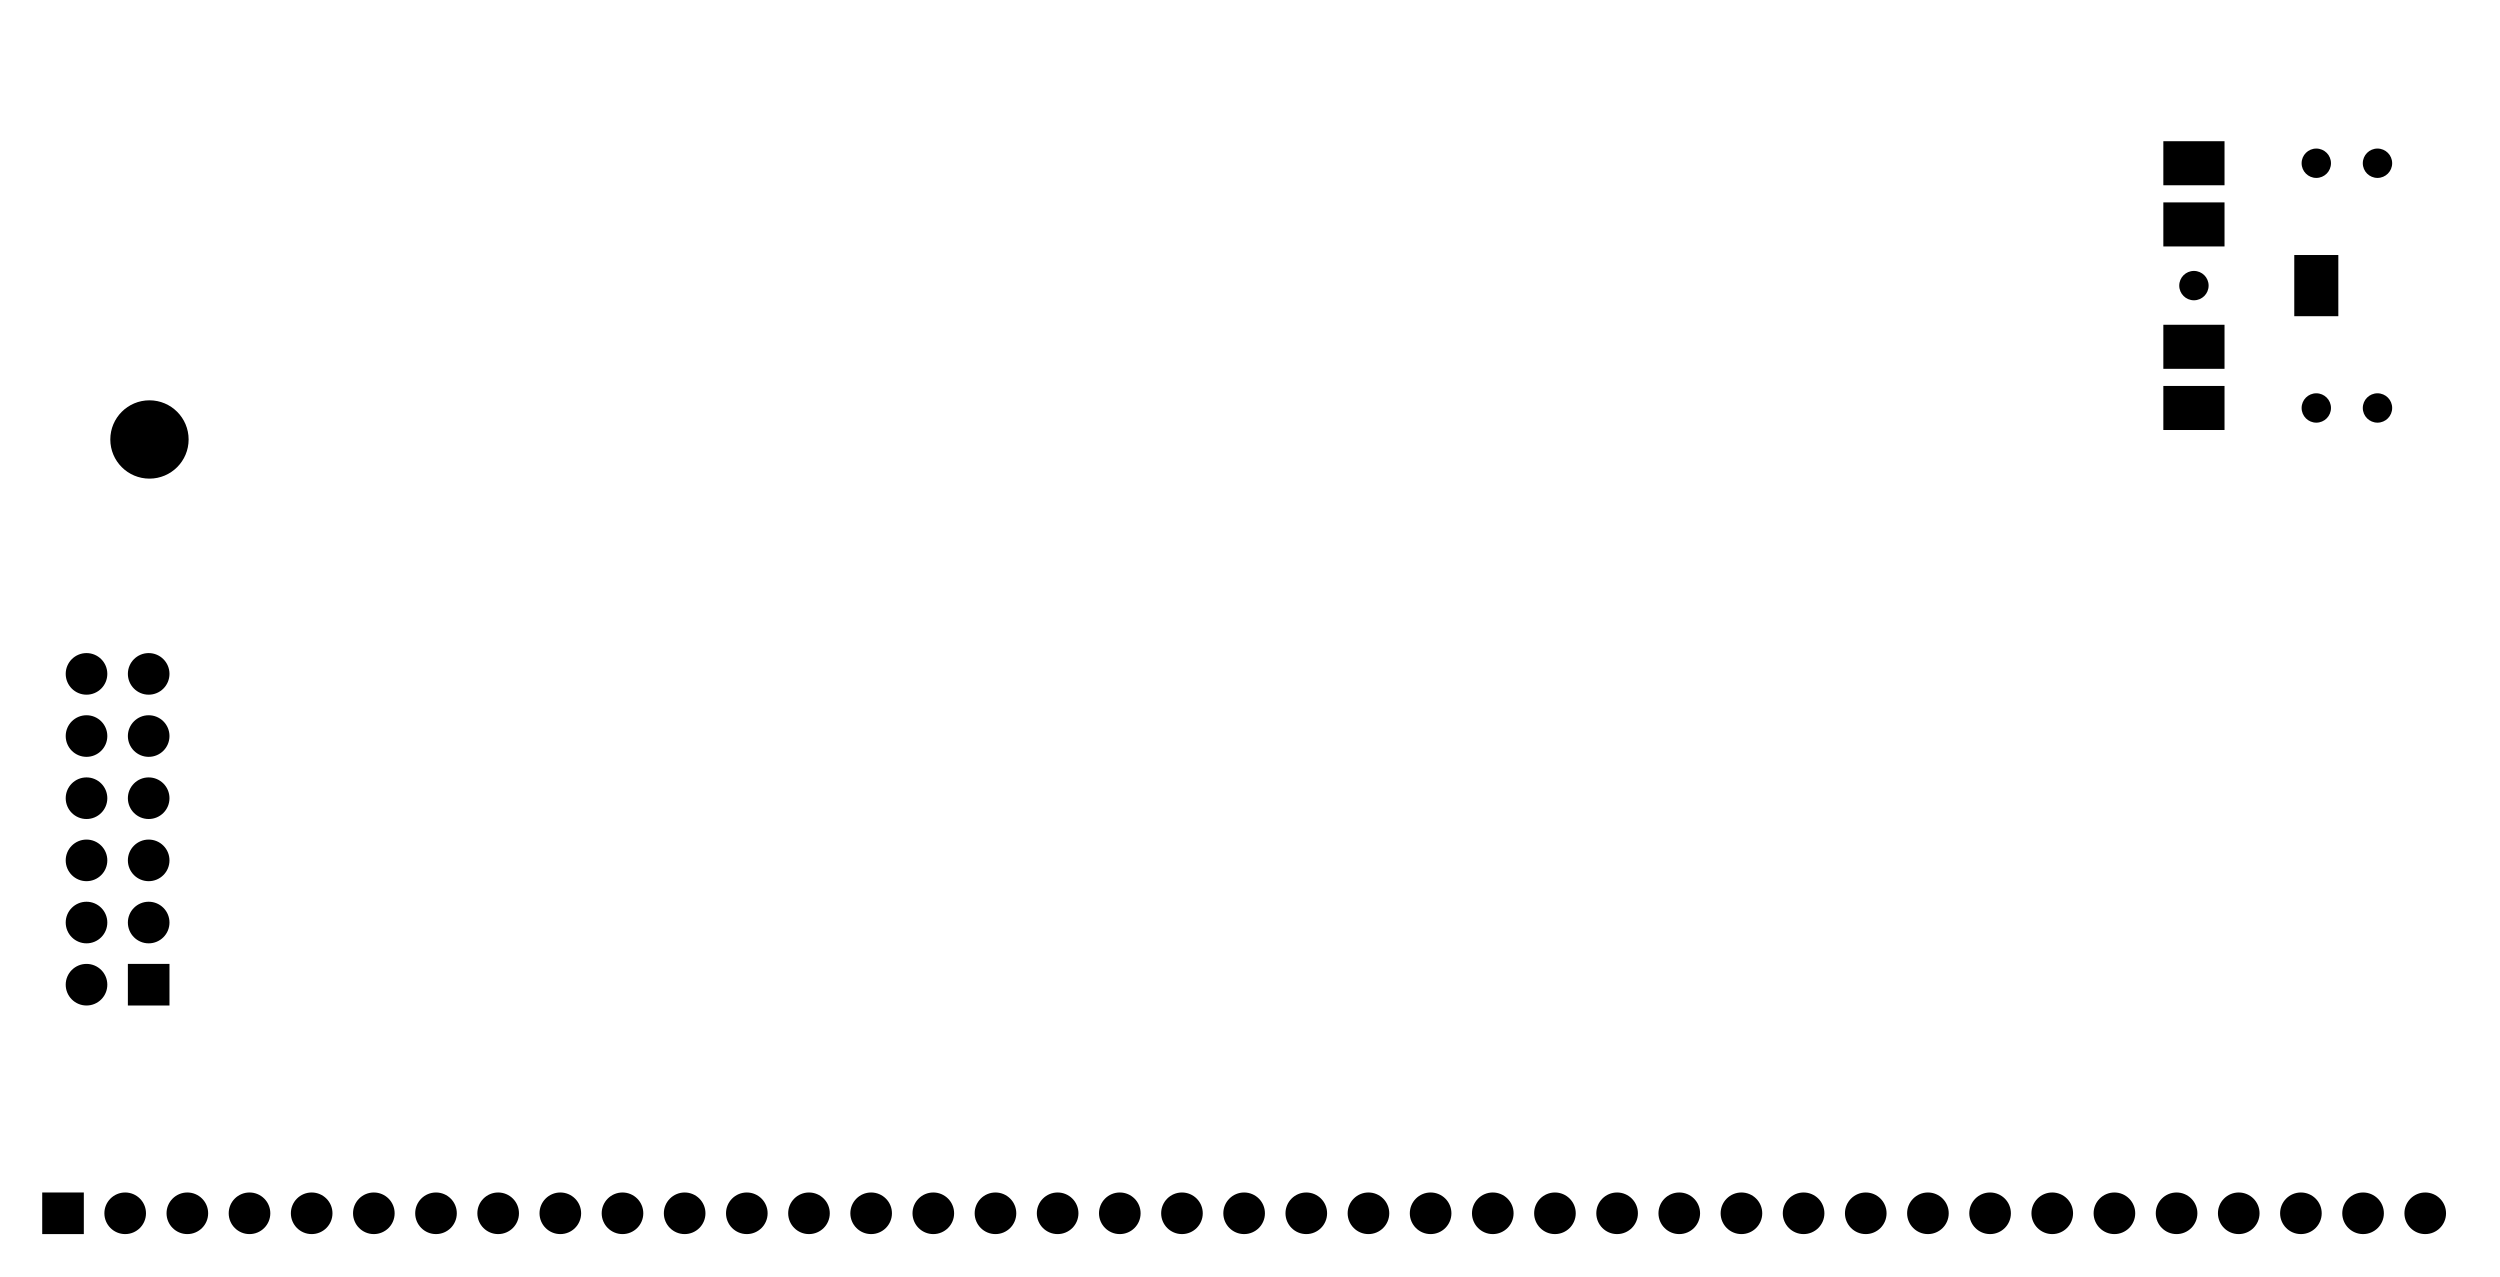
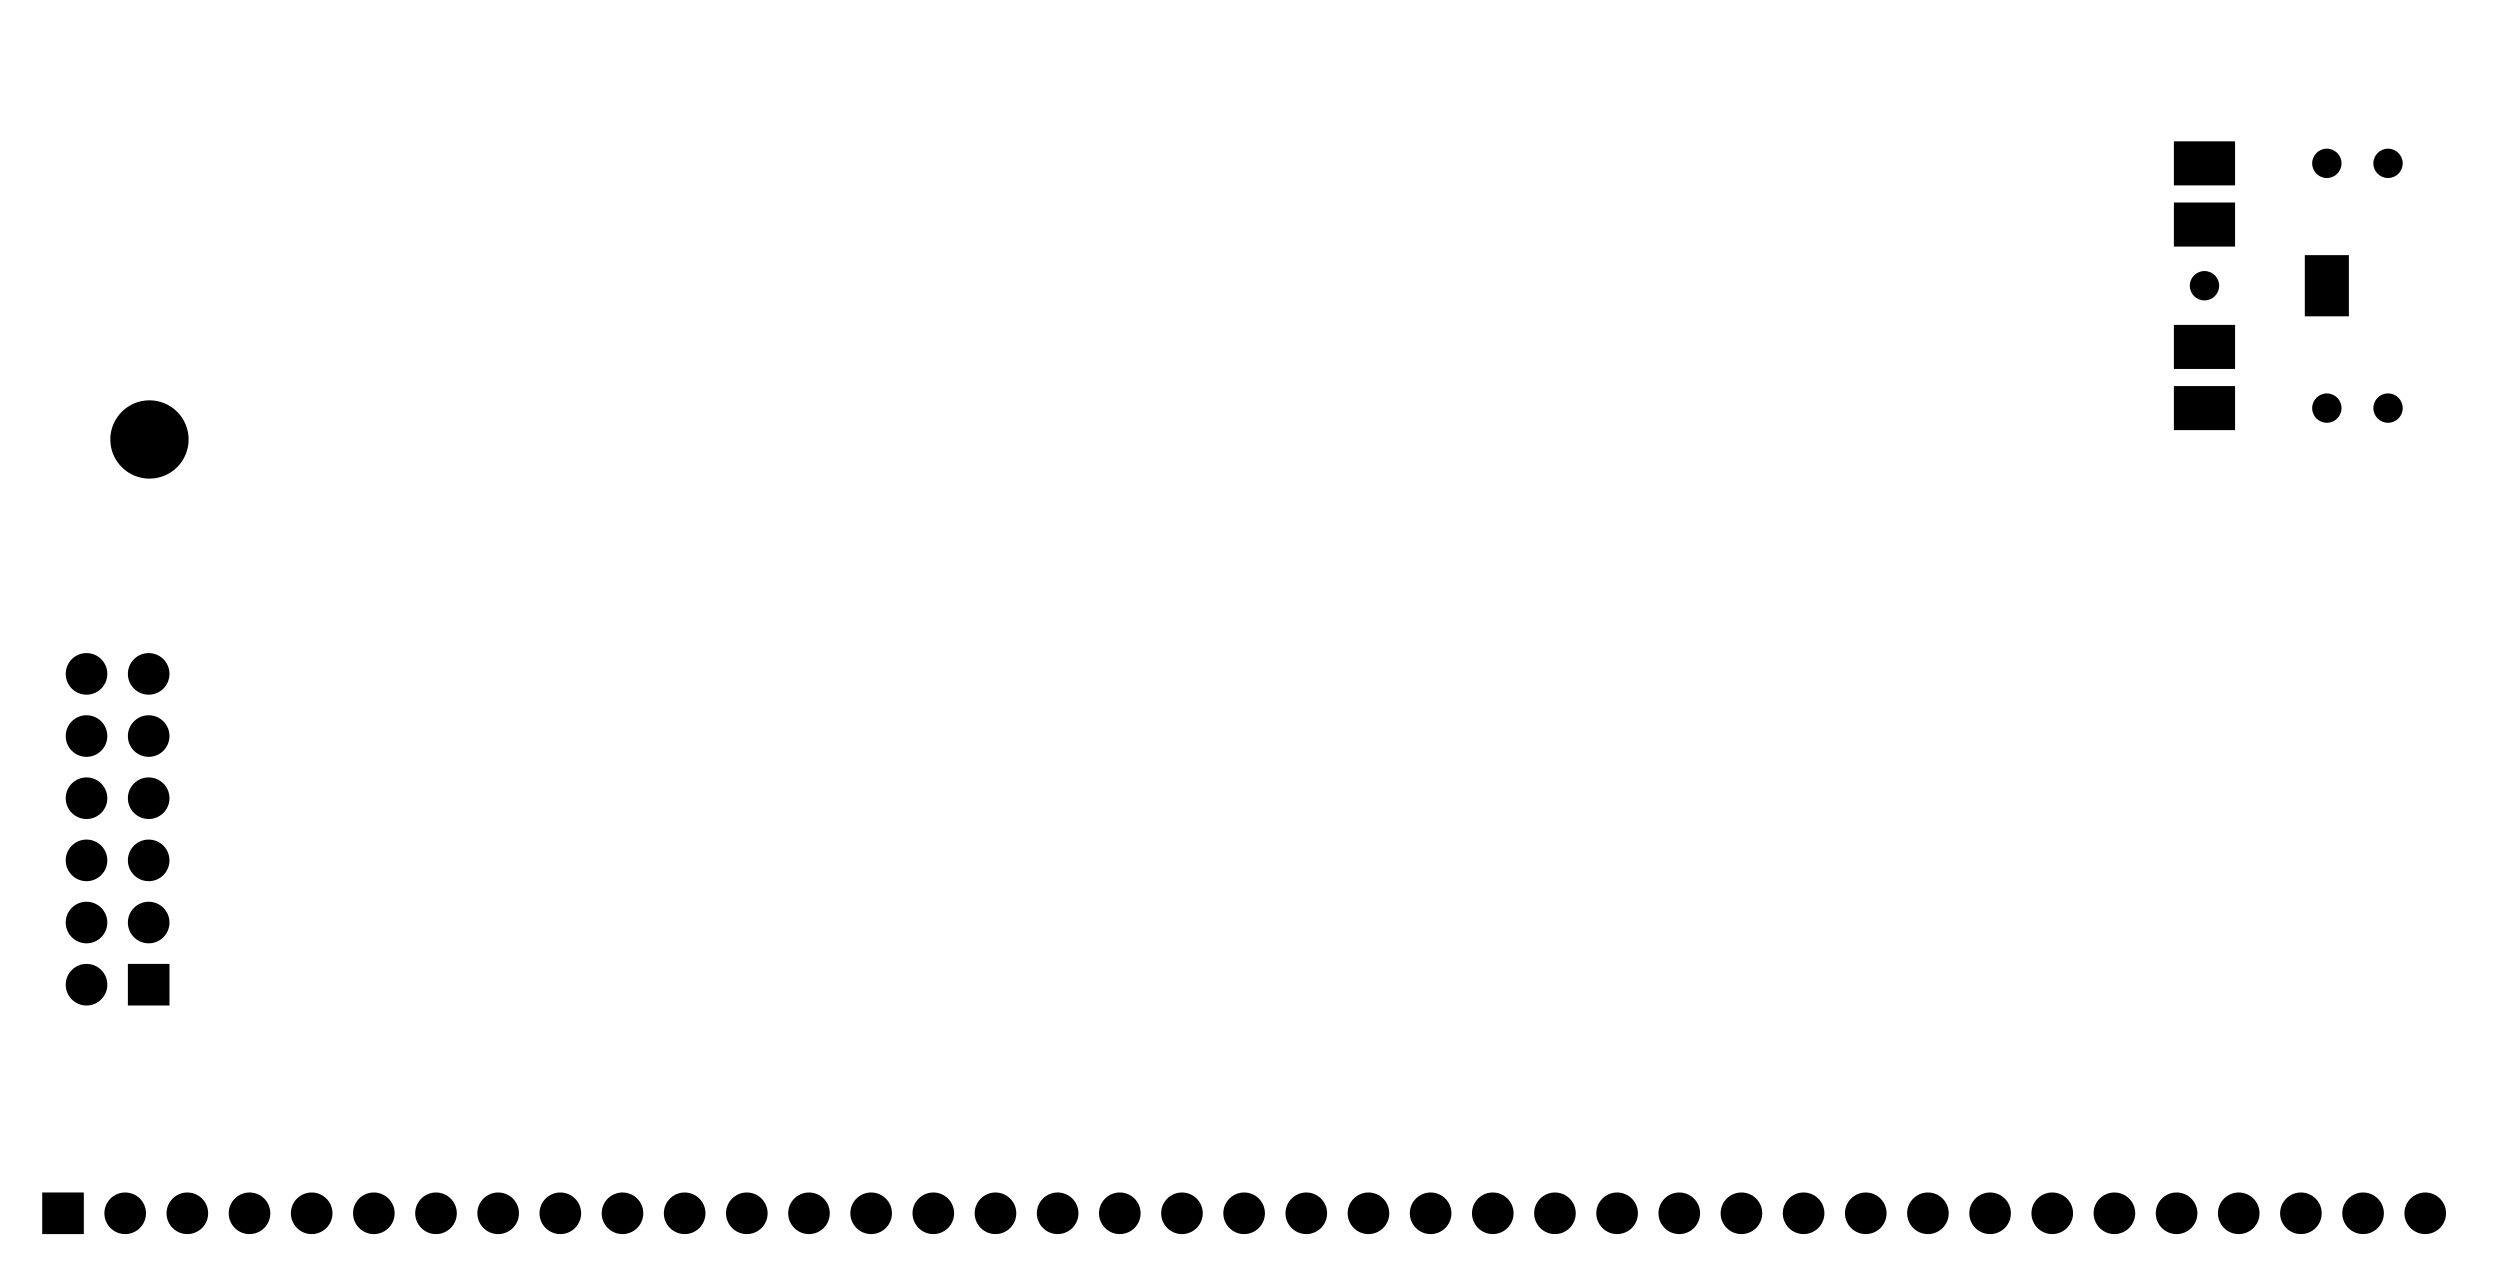
<svg xmlns="http://www.w3.org/2000/svg" version="1.1" width="10.215cm" height="5.215cm" viewBox="58.925 113.925 102.15 52.15">
  <g style="fill:#000000; fill-opacity:1;stroke:#000000; stroke-opacity:1; stroke-linecap:round; stroke-linejoin:round;" transform="translate(0 0) scale(1 1)">
</g>
  <g style="fill:#000000; fill-opacity:1; stroke:none;">
-     <circle cx="156.069" cy="130.595" r="0.6" />
+     <circle cx="156.5" cy="130.6" r="0.6" />
  </g>
  <g style="fill:#000000; fill-opacity:1; stroke:none;">
-     <circle cx="156.069" cy="120.595" r="0.6" />
+     <circle cx="156.5" cy="120.6" r="0.6" />
  </g>
  <g style="fill:#000000; fill-opacity:1; stroke:none;">
-     <circle cx="153.569" cy="130.595" r="0.6" />
+     <circle cx="154" cy="130.6" r="0.6" />
  </g>
  <g style="fill:#000000; fill-opacity:1; stroke:none;">
-     <circle cx="153.569" cy="120.595" r="0.6" />
+     <circle cx="154" cy="120.6" r="0.6" />
  </g>
  <g style="fill:#000000; fill-opacity:1; stroke:none;">
-     <circle cx="148.569" cy="125.595" r="0.6" />
-     <path style="fill:#000000; fill-opacity:1; stroke:none;fill-rule:evenodd;" d="M 149.819,129.695 149.819,131.495 147.319,131.495 147.319,129.695 Z" />
-     <path style="fill:#000000; fill-opacity:1; stroke:none;fill-rule:evenodd;" d="M 149.819,127.195 149.819,128.995 147.319,128.995 147.319,127.195 Z" />
-     <path style="fill:#000000; fill-opacity:1; stroke:none;fill-rule:evenodd;" d="M 154.469,124.345 154.469,126.845 152.669,126.845 152.669,124.345 Z" />
-     <path style="fill:#000000; fill-opacity:1; stroke:none;fill-rule:evenodd;" d="M 149.819,119.695 149.819,121.495 147.319,121.495 147.319,119.695 Z" />
-     <path style="fill:#000000; fill-opacity:1; stroke:none;fill-rule:evenodd;" d="M 149.819,122.195 149.819,123.995 147.319,123.995 147.319,122.195 Z" />
+     <circle cx="149" cy="125.6" r="0.6" />
+     <path style="fill:#000000; fill-opacity:1; stroke:none;fill-rule:evenodd;" d="M 150.25,129.7 150.25,131.5 147.75,131.5 147.75,129.7 Z" />
+     <path style="fill:#000000; fill-opacity:1; stroke:none;fill-rule:evenodd;" d="M 150.25,127.2 150.25,129 147.75,129 147.75,127.2 Z" />
+     <path style="fill:#000000; fill-opacity:1; stroke:none;fill-rule:evenodd;" d="M 154.9,124.35 154.9,126.85 153.1,126.85 153.1,124.35 Z" />
+     <path style="fill:#000000; fill-opacity:1; stroke:none;fill-rule:evenodd;" d="M 150.25,119.7 150.25,121.5 147.75,121.5 147.75,119.7 Z" />
+     <path style="fill:#000000; fill-opacity:1; stroke:none;fill-rule:evenodd;" d="M 150.25,122.2 150.25,124 147.75,124 147.75,122.2 Z" />
    <path style="fill:#000000; fill-opacity:1; stroke:none;fill-rule:evenodd;" d="M 65.85,153.31 65.85,155.01 64.15,155.01 64.15,153.31 Z" />
  </g>
  <g style="fill:#000000; fill-opacity:1; stroke:none;">
    <circle cx="62.46" cy="154.16" r="0.85" />
  </g>
  <g style="fill:#000000; fill-opacity:1; stroke:none;">
    <circle cx="65" cy="151.62" r="0.85" />
  </g>
  <g style="fill:#000000; fill-opacity:1; stroke:none;">
    <circle cx="62.46" cy="151.62" r="0.85" />
  </g>
  <g style="fill:#000000; fill-opacity:1; stroke:none;">
    <circle cx="65" cy="149.08" r="0.85" />
  </g>
  <g style="fill:#000000; fill-opacity:1; stroke:none;">
    <circle cx="62.46" cy="149.08" r="0.85" />
  </g>
  <g style="fill:#000000; fill-opacity:1; stroke:none;">
    <circle cx="65" cy="146.54" r="0.85" />
  </g>
  <g style="fill:#000000; fill-opacity:1; stroke:none;">
    <circle cx="62.46" cy="146.54" r="0.85" />
  </g>
  <g style="fill:#000000; fill-opacity:1; stroke:none;">
    <circle cx="65" cy="144" r="0.85" />
  </g>
  <g style="fill:#000000; fill-opacity:1; stroke:none;">
    <circle cx="62.46" cy="144" r="0.85" />
  </g>
  <g style="fill:#000000; fill-opacity:1; stroke:none;">
    <circle cx="65" cy="141.46" r="0.85" />
  </g>
  <g style="fill:#000000; fill-opacity:1; stroke:none;">
    <circle cx="62.46" cy="141.46" r="0.85" />
  </g>
  <g style="fill:#000000; fill-opacity:1; stroke:none;">
    <circle cx="65.032" cy="131.882" r="1.6" />
    <path style="fill:#000000; fill-opacity:1; stroke:none;fill-rule:evenodd;" d="M 62.35,164.35 60.65,164.35 60.65,162.65 62.35,162.65 Z" />
  </g>
  <g style="fill:#000000; fill-opacity:1; stroke:none;">
    <circle cx="64.04" cy="163.5" r="0.85" />
    <circle cx="66.58" cy="163.5" r="0.85" />
    <circle cx="69.12" cy="163.5" r="0.85" />
    <circle cx="71.66" cy="163.5" r="0.85" />
    <circle cx="74.2" cy="163.5" r="0.85" />
    <circle cx="76.74" cy="163.5" r="0.85" />
    <circle cx="79.28" cy="163.5" r="0.85" />
    <circle cx="81.82" cy="163.5" r="0.85" />
    <circle cx="84.36" cy="163.5" r="0.85" />
    <circle cx="86.9" cy="163.5" r="0.85" />
    <circle cx="89.44" cy="163.5" r="0.85" />
    <circle cx="91.98" cy="163.5" r="0.85" />
    <circle cx="94.52" cy="163.5" r="0.85" />
    <circle cx="97.06" cy="163.5" r="0.85" />
    <circle cx="99.6" cy="163.5" r="0.85" />
    <circle cx="102.14" cy="163.5" r="0.85" />
    <circle cx="104.68" cy="163.5" r="0.85" />
    <circle cx="107.22" cy="163.5" r="0.85" />
    <circle cx="109.76" cy="163.5" r="0.85" />
    <circle cx="112.3" cy="163.5" r="0.85" />
    <circle cx="114.84" cy="163.5" r="0.85" />
    <circle cx="117.38" cy="163.5" r="0.85" />
    <circle cx="119.92" cy="163.5" r="0.85" />
    <circle cx="122.46" cy="163.5" r="0.85" />
    <circle cx="125" cy="163.5" r="0.85" />
    <circle cx="127.54" cy="163.5" r="0.85" />
    <circle cx="130.08" cy="163.5" r="0.85" />
    <circle cx="132.62" cy="163.5" r="0.85" />
    <circle cx="135.16" cy="163.5" r="0.85" />
    <circle cx="137.7" cy="163.5" r="0.85" />
    <circle cx="140.24" cy="163.5" r="0.85" />
    <circle cx="142.78" cy="163.5" r="0.85" />
    <circle cx="145.32" cy="163.5" r="0.85" />
    <circle cx="147.86" cy="163.5" r="0.85" />
    <circle cx="150.4" cy="163.5" r="0.85" />
    <circle cx="152.94" cy="163.5" r="0.85" />
    <circle cx="155.48" cy="163.5" r="0.85" />
    <circle cx="158.02" cy="163.5" r="0.85" />
  </g>
</svg>
